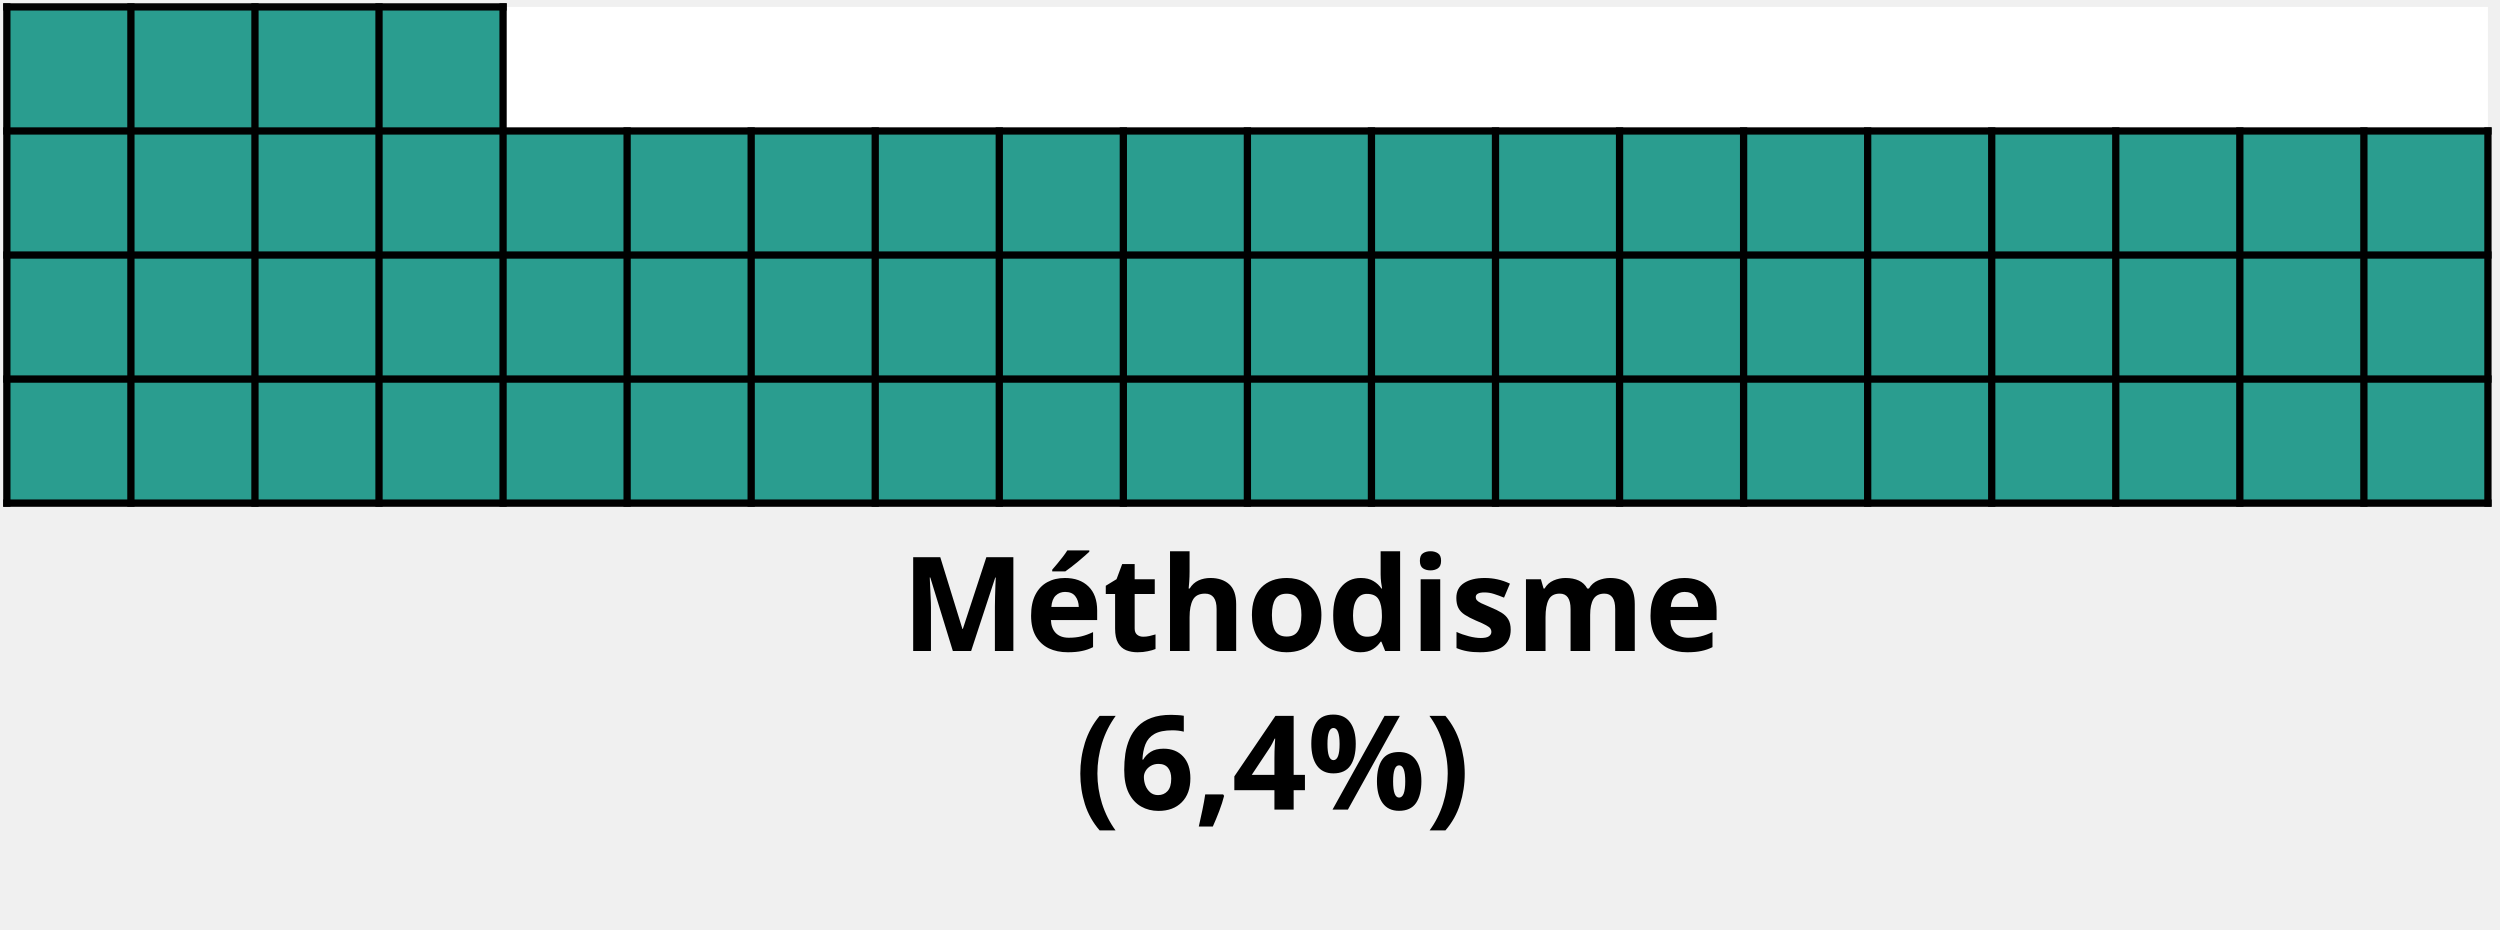
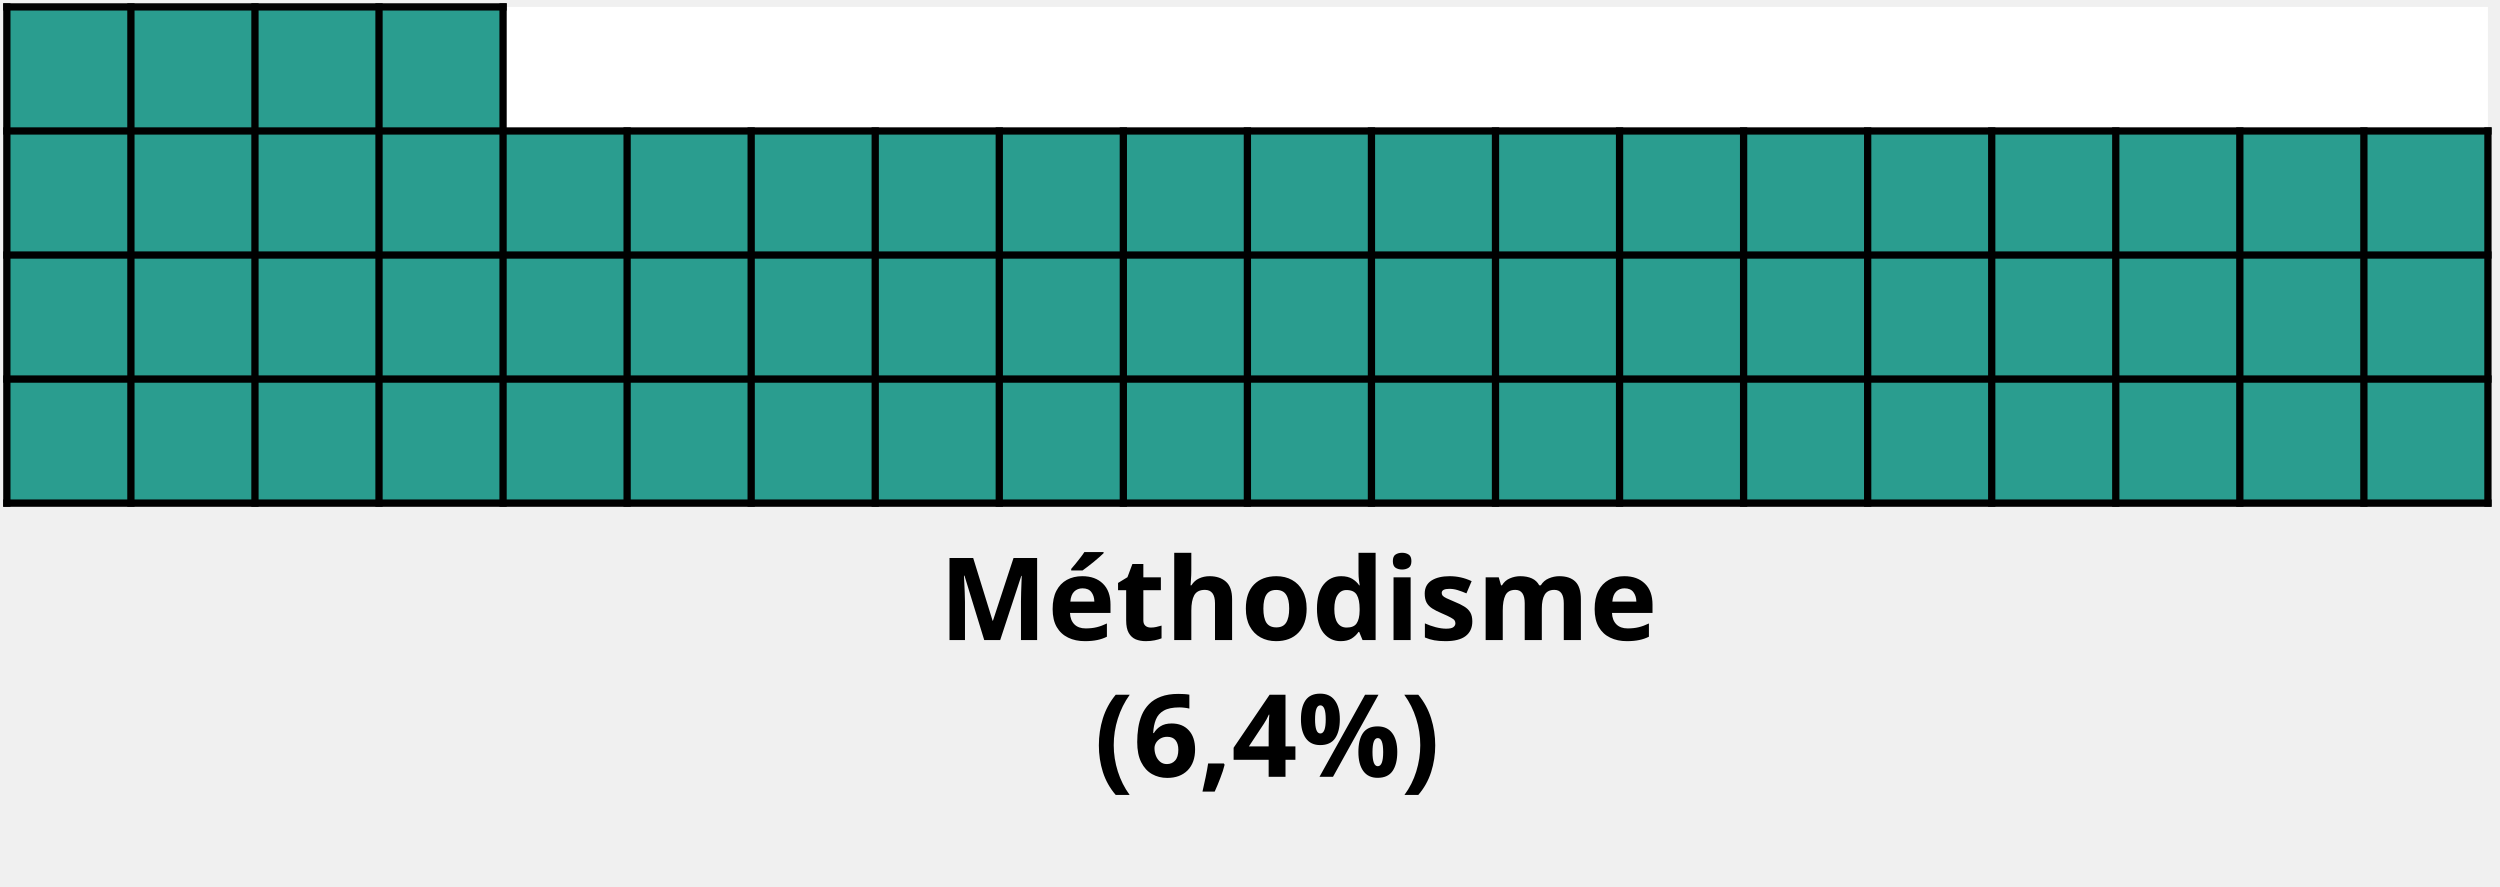
- <svg xmlns="http://www.w3.org/2000/svg" width="457" height="170" overflow="hidden">
+ <svg xmlns="http://www.w3.org/2000/svg" width="457" height="162" overflow="hidden">
  <defs>
    <clipPath id="clip0">
-       <rect x="21" y="227" width="457" height="170" />
+       <rect x="21" y="227" width="457" height="162" />
    </clipPath>
  </defs>
  <g clip-path="url(#clip0)" transform="translate(-21 -227)">
-     <text font-family="Calibri,Calibri_MSFontService,sans-serif" font-weight="700" font-size="24" transform="translate(185.773 346)">Méthodisme<tspan font-size="24" x="31.753" y="29">(6,4%)</tspan>
+     <text font-family="Calibri,Calibri_MSFontService,sans-serif" font-weight="700" font-size="21" transform="translate(192.68 344)">Méthodisme<tspan font-size="21" x="28.347" y="25">(6,4%)</tspan>
    </text>
    <path d="M22.251 228.262 44.929 228.262 44.929 250.939 22.251 250.939Z" fill="#2A9D8F" fill-rule="evenodd" />
    <path d="M44.929 228.262 67.606 228.262 67.606 250.939 44.929 250.939Z" fill="#2A9D8F" fill-rule="evenodd" />
    <path d="M67.606 228.262 90.283 228.262 90.283 250.939 67.606 250.939Z" fill="#2A9D8F" fill-rule="evenodd" />
    <path d="M90.283 228.262 112.96 228.262 112.96 250.939 90.283 250.939Z" fill="#2A9D8F" fill-rule="evenodd" />
    <path d="M112.96 228.262 475.795 228.262 475.795 250.939 112.96 250.939Z" fill="#FFFFFF" fill-rule="evenodd" />
    <path d="M22.251 250.939 44.929 250.939 44.929 273.616 22.251 273.616Z" fill="#2A9D8F" fill-rule="evenodd" />
    <path d="M44.929 250.939 67.606 250.939 67.606 273.616 44.929 273.616Z" fill="#2A9D8F" fill-rule="evenodd" />
    <path d="M67.606 250.939 90.283 250.939 90.283 273.616 67.606 273.616Z" fill="#2A9D8F" fill-rule="evenodd" />
    <path d="M90.283 250.939 112.96 250.939 112.96 273.616 90.283 273.616Z" fill="#2A9D8F" fill-rule="evenodd" />
    <path d="M112.96 250.939 135.637 250.939 135.637 273.616 112.96 273.616Z" fill="#2A9D8F" fill-rule="evenodd" />
    <path d="M135.637 250.939 158.314 250.939 158.314 273.616 135.637 273.616Z" fill="#2A9D8F" fill-rule="evenodd" />
    <path d="M158.314 250.939 180.992 250.939 180.992 273.616 158.314 273.616Z" fill="#2A9D8F" fill-rule="evenodd" />
    <path d="M180.992 250.939 203.669 250.939 203.669 273.616 180.992 273.616Z" fill="#2A9D8F" fill-rule="evenodd" />
    <path d="M203.669 250.939 226.346 250.939 226.346 273.616 203.669 273.616Z" fill="#2A9D8F" fill-rule="evenodd" />
    <path d="M226.346 250.939 249.023 250.939 249.023 273.616 226.346 273.616Z" fill="#2A9D8F" fill-rule="evenodd" />
    <path d="M249.023 250.939 271.7 250.939 271.7 273.616 249.023 273.616Z" fill="#2A9D8F" fill-rule="evenodd" />
    <path d="M271.7 250.939 294.377 250.939 294.377 273.616 271.7 273.616Z" fill="#2A9D8F" fill-rule="evenodd" />
    <path d="M294.377 250.939 317.055 250.939 317.055 273.616 294.377 273.616Z" fill="#2A9D8F" fill-rule="evenodd" />
    <path d="M317.055 250.939 339.732 250.939 339.732 273.616 317.055 273.616Z" fill="#2A9D8F" fill-rule="evenodd" />
    <path d="M339.732 250.939 362.409 250.939 362.409 273.616 339.732 273.616Z" fill="#2A9D8F" fill-rule="evenodd" />
    <path d="M362.409 250.939 385.086 250.939 385.086 273.616 362.409 273.616Z" fill="#2A9D8F" fill-rule="evenodd" />
    <path d="M385.086 250.939 407.763 250.939 407.763 273.616 385.086 273.616Z" fill="#2A9D8F" fill-rule="evenodd" />
    <path d="M407.763 250.939 430.44 250.939 430.44 273.616 407.763 273.616Z" fill="#2A9D8F" fill-rule="evenodd" />
    <path d="M430.44 250.939 453.118 250.939 453.118 273.616 430.44 273.616Z" fill="#2A9D8F" fill-rule="evenodd" />
    <path d="M453.118 250.939 475.795 250.939 475.795 273.616 453.118 273.616Z" fill="#2A9D8F" fill-rule="evenodd" />
    <path d="M22.251 273.616 44.929 273.616 44.929 296.294 22.251 296.294Z" fill="#2A9D8F" fill-rule="evenodd" />
    <path d="M44.929 273.616 67.606 273.616 67.606 296.294 44.929 296.294Z" fill="#2A9D8F" fill-rule="evenodd" />
    <path d="M67.606 273.616 90.283 273.616 90.283 296.294 67.606 296.294Z" fill="#2A9D8F" fill-rule="evenodd" />
    <path d="M90.283 273.616 112.96 273.616 112.96 296.294 90.283 296.294Z" fill="#2A9D8F" fill-rule="evenodd" />
    <path d="M112.96 273.616 135.637 273.616 135.637 296.294 112.96 296.294Z" fill="#2A9D8F" fill-rule="evenodd" />
    <path d="M135.637 273.616 158.314 273.616 158.314 296.294 135.637 296.294Z" fill="#2A9D8F" fill-rule="evenodd" />
    <path d="M158.314 273.616 180.992 273.616 180.992 296.294 158.314 296.294Z" fill="#2A9D8F" fill-rule="evenodd" />
    <path d="M180.992 273.616 203.669 273.616 203.669 296.294 180.992 296.294Z" fill="#2A9D8F" fill-rule="evenodd" />
    <path d="M203.669 273.616 226.346 273.616 226.346 296.294 203.669 296.294Z" fill="#2A9D8F" fill-rule="evenodd" />
    <path d="M226.346 273.616 249.023 273.616 249.023 296.294 226.346 296.294Z" fill="#2A9D8F" fill-rule="evenodd" />
    <path d="M249.023 273.616 271.7 273.616 271.7 296.294 249.023 296.294Z" fill="#2A9D8F" fill-rule="evenodd" />
    <path d="M271.7 273.616 294.377 273.616 294.377 296.294 271.7 296.294Z" fill="#2A9D8F" fill-rule="evenodd" />
    <path d="M294.377 273.616 317.055 273.616 317.055 296.294 294.377 296.294Z" fill="#2A9D8F" fill-rule="evenodd" />
    <path d="M317.055 273.616 339.732 273.616 339.732 296.294 317.055 296.294Z" fill="#2A9D8F" fill-rule="evenodd" />
    <path d="M339.732 273.616 362.409 273.616 362.409 296.294 339.732 296.294Z" fill="#2A9D8F" fill-rule="evenodd" />
    <path d="M362.409 273.616 385.086 273.616 385.086 296.294 362.409 296.294Z" fill="#2A9D8F" fill-rule="evenodd" />
    <path d="M385.086 273.616 407.763 273.616 407.763 296.294 385.086 296.294Z" fill="#2A9D8F" fill-rule="evenodd" />
    <path d="M407.763 273.616 430.44 273.616 430.44 296.294 407.763 296.294Z" fill="#2A9D8F" fill-rule="evenodd" />
    <path d="M430.44 273.616 453.118 273.616 453.118 296.294 430.44 296.294Z" fill="#2A9D8F" fill-rule="evenodd" />
    <path d="M453.118 273.616 475.795 273.616 475.795 296.294 453.118 296.294Z" fill="#2A9D8F" fill-rule="evenodd" />
    <path d="M22.251 296.294 44.929 296.294 44.929 318.971 22.251 318.971Z" fill="#2A9D8F" fill-rule="evenodd" />
    <path d="M44.929 296.294 67.606 296.294 67.606 318.971 44.929 318.971Z" fill="#2A9D8F" fill-rule="evenodd" />
    <path d="M67.606 296.294 90.283 296.294 90.283 318.971 67.606 318.971Z" fill="#2A9D8F" fill-rule="evenodd" />
    <path d="M90.283 296.294 112.96 296.294 112.96 318.971 90.283 318.971Z" fill="#2A9D8F" fill-rule="evenodd" />
    <path d="M112.96 296.294 135.637 296.294 135.637 318.971 112.96 318.971Z" fill="#2A9D8F" fill-rule="evenodd" />
    <path d="M135.637 296.294 158.314 296.294 158.314 318.971 135.637 318.971Z" fill="#2A9D8F" fill-rule="evenodd" />
    <path d="M158.314 296.294 180.992 296.294 180.992 318.971 158.314 318.971Z" fill="#2A9D8F" fill-rule="evenodd" />
    <path d="M180.992 296.294 203.669 296.294 203.669 318.971 180.992 318.971Z" fill="#2A9D8F" fill-rule="evenodd" />
    <path d="M203.669 296.294 226.346 296.294 226.346 318.971 203.669 318.971Z" fill="#2A9D8F" fill-rule="evenodd" />
    <path d="M226.346 296.294 249.023 296.294 249.023 318.971 226.346 318.971Z" fill="#2A9D8F" fill-rule="evenodd" />
    <path d="M249.023 296.294 271.7 296.294 271.7 318.971 249.023 318.971Z" fill="#2A9D8F" fill-rule="evenodd" />
    <path d="M271.7 296.294 294.377 296.294 294.377 318.971 271.7 318.971Z" fill="#2A9D8F" fill-rule="evenodd" />
    <path d="M294.377 296.294 317.055 296.294 317.055 318.971 294.377 318.971Z" fill="#2A9D8F" fill-rule="evenodd" />
    <path d="M317.055 296.294 339.732 296.294 339.732 318.971 317.055 318.971Z" fill="#2A9D8F" fill-rule="evenodd" />
    <path d="M339.732 296.294 362.409 296.294 362.409 318.971 339.732 318.971Z" fill="#2A9D8F" fill-rule="evenodd" />
    <path d="M362.409 296.294 385.086 296.294 385.086 318.971 362.409 318.971Z" fill="#2A9D8F" fill-rule="evenodd" />
    <path d="M385.086 296.294 407.763 296.294 407.763 318.971 385.086 318.971Z" fill="#2A9D8F" fill-rule="evenodd" />
    <path d="M407.763 296.294 430.44 296.294 430.44 318.971 407.763 318.971Z" fill="#2A9D8F" fill-rule="evenodd" />
    <path d="M430.44 296.294 453.118 296.294 453.118 318.971 430.44 318.971Z" fill="#2A9D8F" fill-rule="evenodd" />
    <path d="M453.118 296.294 475.795 296.294 475.795 318.971 453.118 318.971Z" fill="#2A9D8F" fill-rule="evenodd" />
    <path d="M44.929 227.595 44.929 319.637" stroke="#000000" stroke-width="1.333" stroke-linejoin="round" stroke-miterlimit="10" fill="none" fill-rule="evenodd" />
    <path d="M67.606 227.595 67.606 319.637" stroke="#000000" stroke-width="1.333" stroke-linejoin="round" stroke-miterlimit="10" fill="none" fill-rule="evenodd" />
    <path d="M90.283 227.595 90.283 319.637" stroke="#000000" stroke-width="1.333" stroke-linejoin="round" stroke-miterlimit="10" fill="none" fill-rule="evenodd" />
    <path d="M112.96 227.595 112.96 319.637" stroke="#000000" stroke-width="1.333" stroke-linejoin="round" stroke-miterlimit="10" fill="none" fill-rule="evenodd" />
    <path d="M135.637 250.273 135.637 319.637" stroke="#000000" stroke-width="1.333" stroke-linejoin="round" stroke-miterlimit="10" fill="none" fill-rule="evenodd" />
    <path d="M158.314 250.273 158.314 319.637" stroke="#000000" stroke-width="1.333" stroke-linejoin="round" stroke-miterlimit="10" fill="none" fill-rule="evenodd" />
    <path d="M180.992 250.273 180.992 319.637" stroke="#000000" stroke-width="1.333" stroke-linejoin="round" stroke-miterlimit="10" fill="none" fill-rule="evenodd" />
    <path d="M203.669 250.273 203.669 319.637" stroke="#000000" stroke-width="1.333" stroke-linejoin="round" stroke-miterlimit="10" fill="none" fill-rule="evenodd" />
    <path d="M226.346 250.273 226.346 319.637" stroke="#000000" stroke-width="1.333" stroke-linejoin="round" stroke-miterlimit="10" fill="none" fill-rule="evenodd" />
    <path d="M249.023 250.273 249.023 319.637" stroke="#000000" stroke-width="1.333" stroke-linejoin="round" stroke-miterlimit="10" fill="none" fill-rule="evenodd" />
    <path d="M271.7 250.273 271.7 319.637" stroke="#000000" stroke-width="1.333" stroke-linejoin="round" stroke-miterlimit="10" fill="none" fill-rule="evenodd" />
    <path d="M294.377 250.273 294.377 319.637" stroke="#000000" stroke-width="1.333" stroke-linejoin="round" stroke-miterlimit="10" fill="none" fill-rule="evenodd" />
    <path d="M317.055 250.273 317.055 319.637" stroke="#000000" stroke-width="1.333" stroke-linejoin="round" stroke-miterlimit="10" fill="none" fill-rule="evenodd" />
    <path d="M339.732 250.273 339.732 319.637" stroke="#000000" stroke-width="1.333" stroke-linejoin="round" stroke-miterlimit="10" fill="none" fill-rule="evenodd" />
    <path d="M362.409 250.273 362.409 319.637" stroke="#000000" stroke-width="1.333" stroke-linejoin="round" stroke-miterlimit="10" fill="none" fill-rule="evenodd" />
    <path d="M385.086 250.273 385.086 319.637" stroke="#000000" stroke-width="1.333" stroke-linejoin="round" stroke-miterlimit="10" fill="none" fill-rule="evenodd" />
    <path d="M407.763 250.273 407.763 319.637" stroke="#000000" stroke-width="1.333" stroke-linejoin="round" stroke-miterlimit="10" fill="none" fill-rule="evenodd" />
    <path d="M430.44 250.273 430.44 319.637" stroke="#000000" stroke-width="1.333" stroke-linejoin="round" stroke-miterlimit="10" fill="none" fill-rule="evenodd" />
    <path d="M453.118 250.273 453.118 319.637" stroke="#000000" stroke-width="1.333" stroke-linejoin="round" stroke-miterlimit="10" fill="none" fill-rule="evenodd" />
    <path d="M21.585 250.939 476.461 250.939" stroke="#000000" stroke-width="1.333" stroke-linejoin="round" stroke-miterlimit="10" fill="none" fill-rule="evenodd" />
    <path d="M21.585 273.616 476.461 273.616" stroke="#000000" stroke-width="1.333" stroke-linejoin="round" stroke-miterlimit="10" fill="none" fill-rule="evenodd" />
    <path d="M21.585 296.294 476.461 296.294" stroke="#000000" stroke-width="1.333" stroke-linejoin="round" stroke-miterlimit="10" fill="none" fill-rule="evenodd" />
    <path d="M22.251 227.595 22.251 319.637" stroke="#000000" stroke-width="1.333" stroke-linejoin="round" stroke-miterlimit="10" fill="none" fill-rule="evenodd" />
    <path d="M475.795 250.273 475.795 319.637" stroke="#000000" stroke-width="1.333" stroke-linejoin="round" stroke-miterlimit="10" fill="none" fill-rule="evenodd" />
    <path d="M21.585 228.262 113.627 228.262" stroke="#000000" stroke-width="1.333" stroke-linejoin="round" stroke-miterlimit="10" fill="none" fill-rule="evenodd" />
    <path d="M21.585 318.971 476.461 318.971" stroke="#000000" stroke-width="1.333" stroke-linejoin="round" stroke-miterlimit="10" fill="none" fill-rule="evenodd" />
  </g>
</svg>
